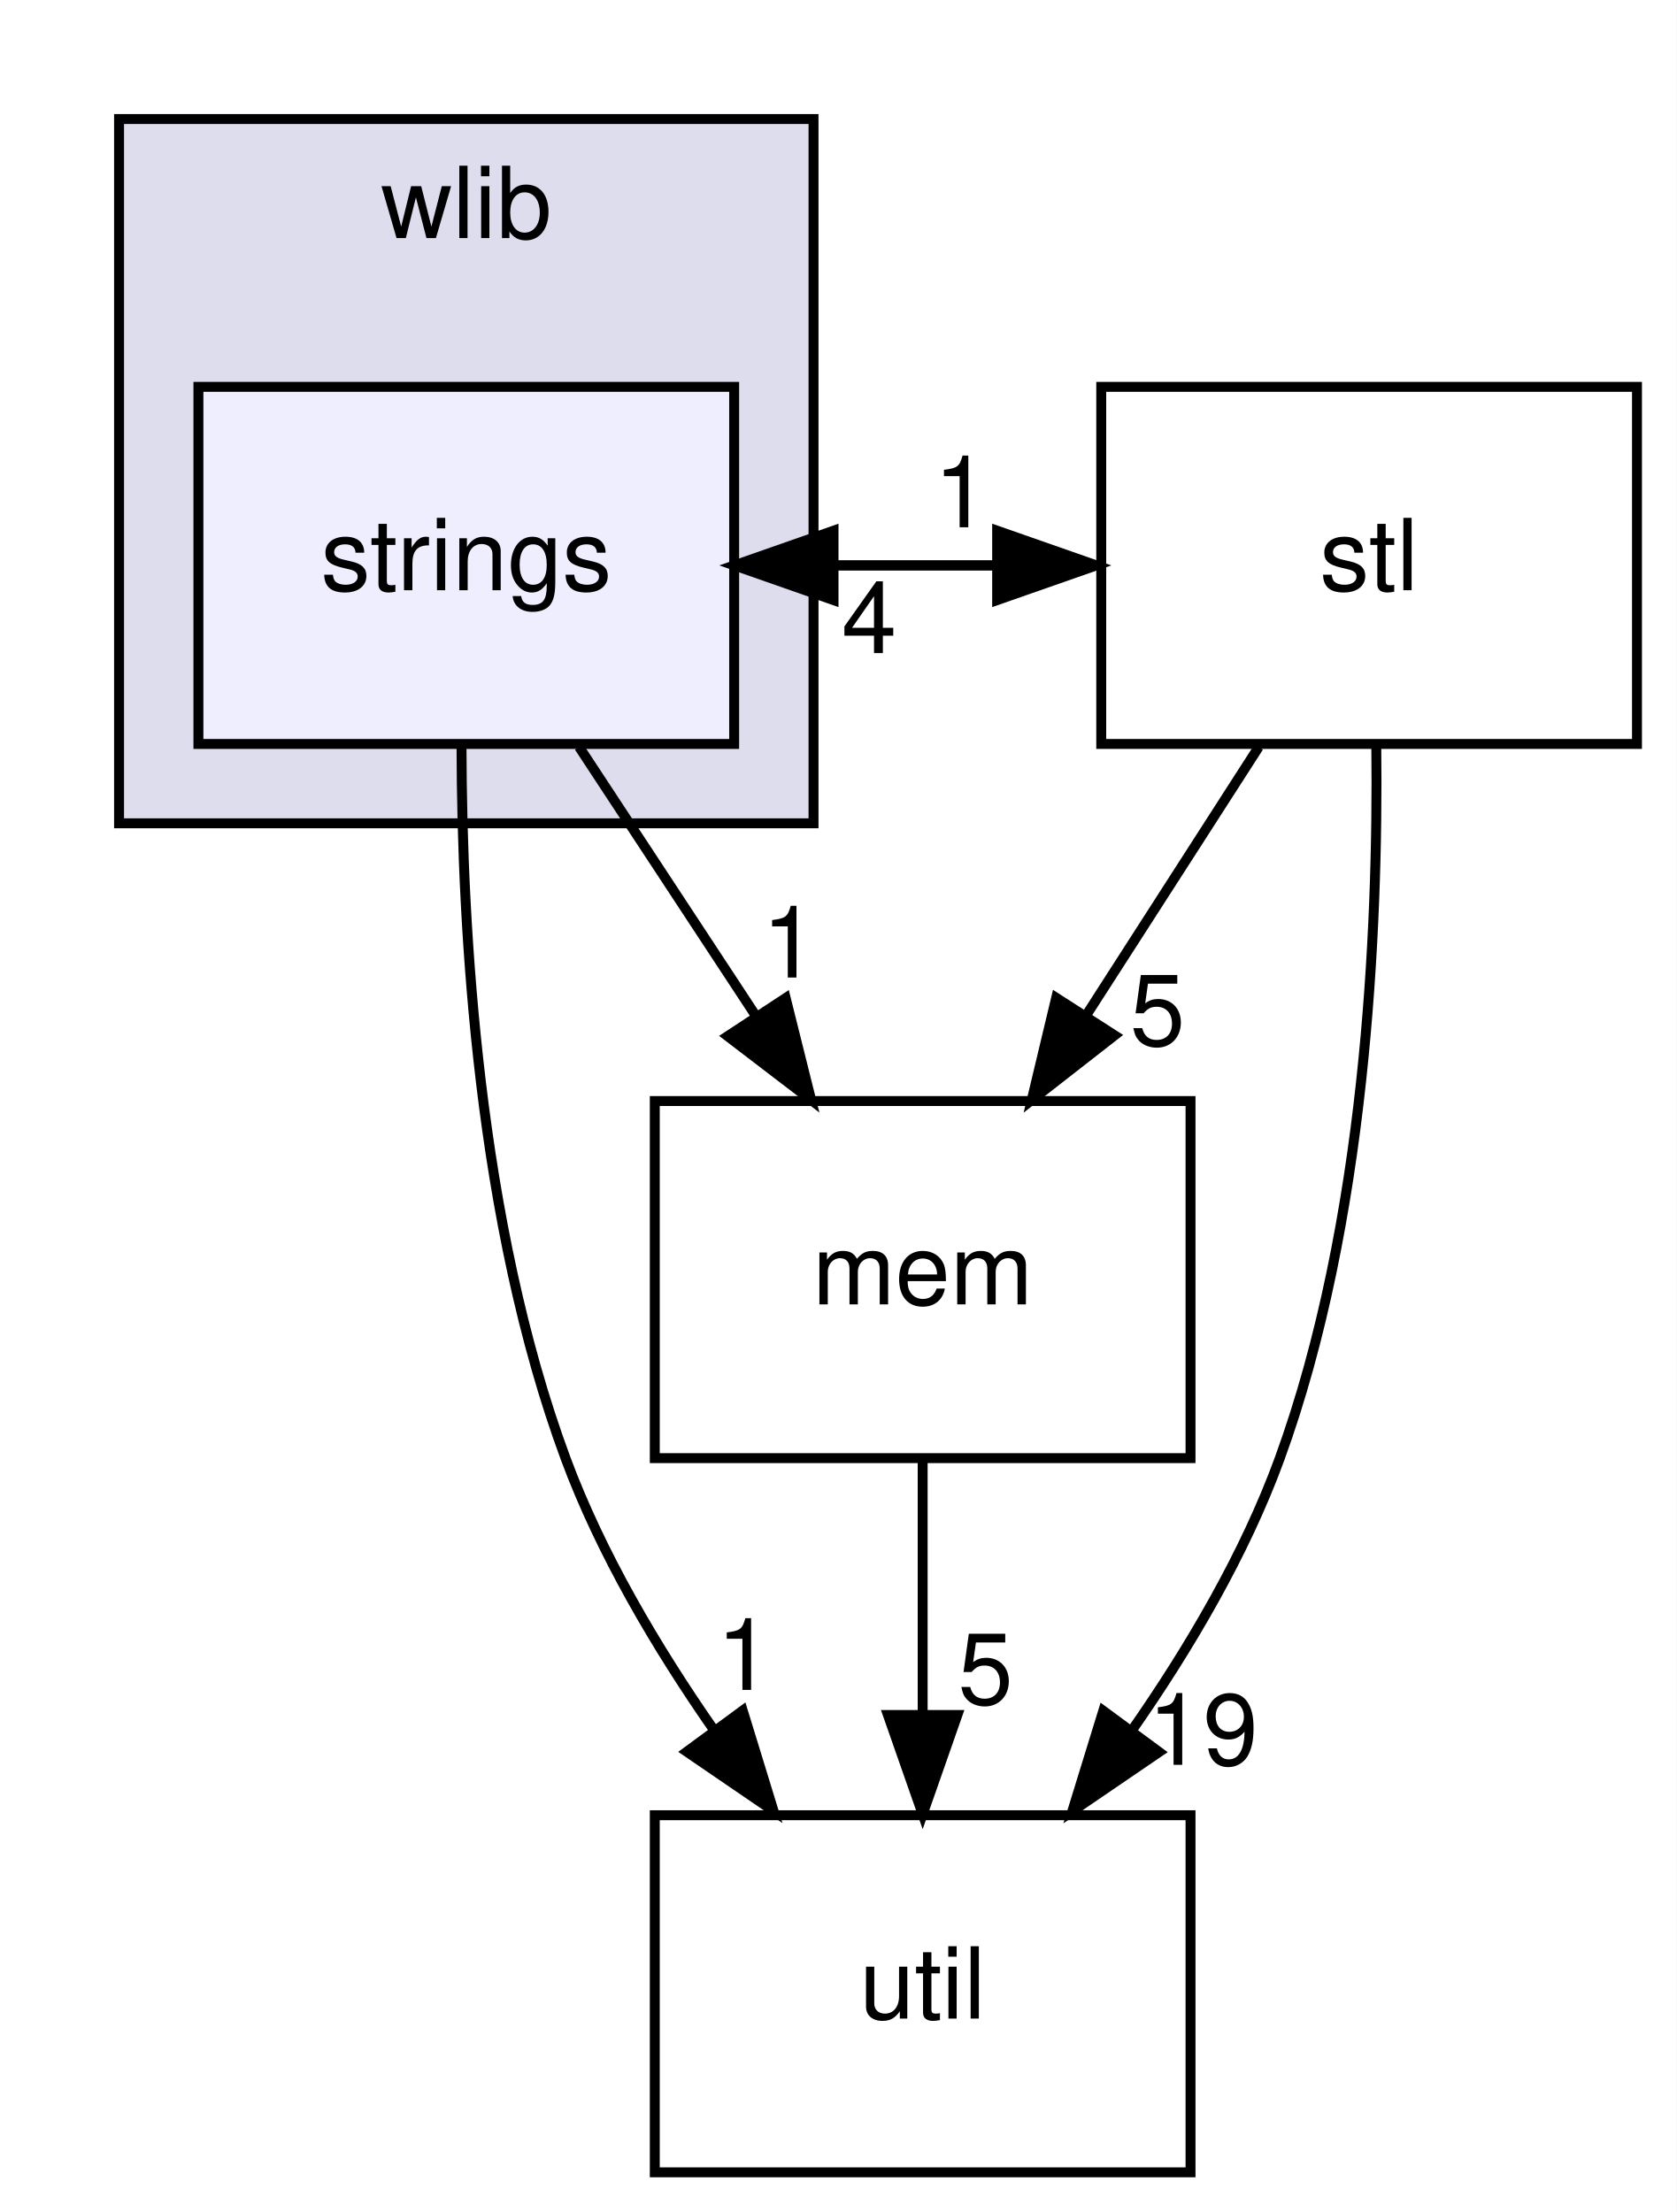
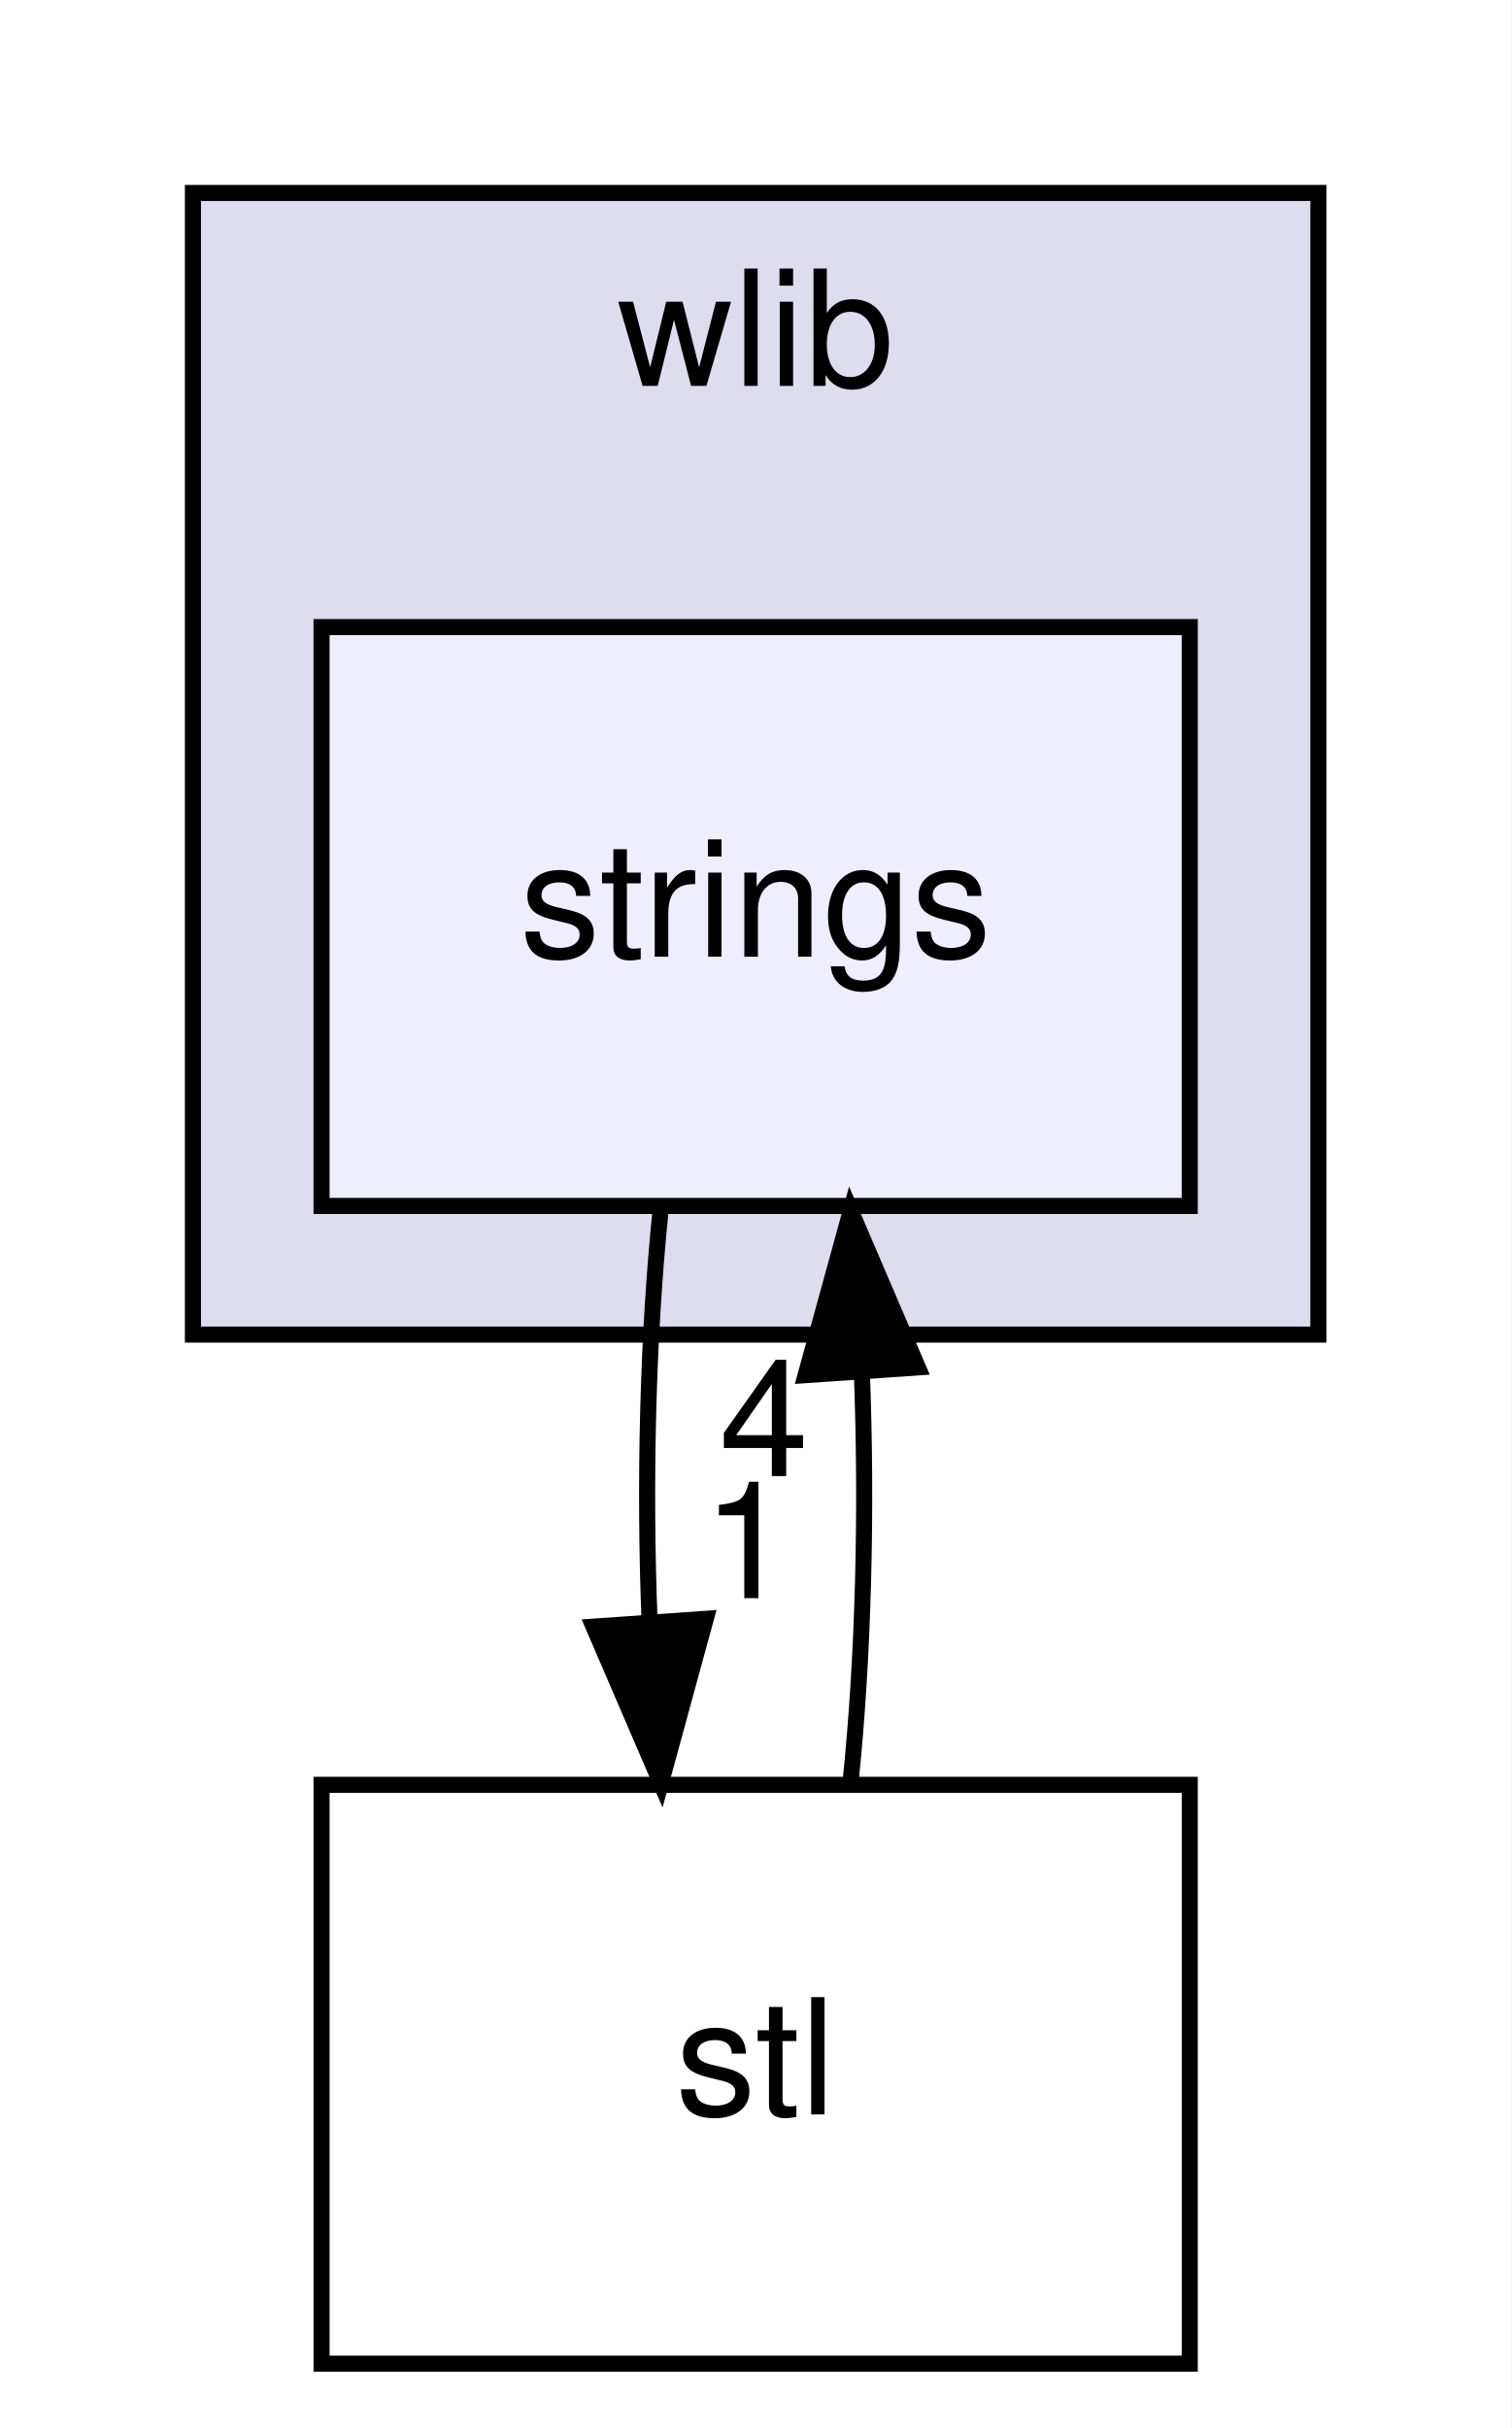
- <svg xmlns="http://www.w3.org/2000/svg" xmlns:xlink="http://www.w3.org/1999/xlink" width="169pt" height="223pt" viewBox="0.00 0.00 169.00 223.00">
-   <g id="graph0" class="graph" transform="scale(1 1) rotate(0) translate(4 219)">
-     <polygon fill="white" stroke="none" points="-4,4 -4,-219 165,-219 165,4 -4,4" />
+ <svg xmlns="http://www.w3.org/2000/svg" xmlns:xlink="http://www.w3.org/1999/xlink" width="94pt" height="151pt" viewBox="0.00 0.00 94.00 151.00">
+   <g id="graph0" class="graph" transform="scale(1 1) rotate(0) translate(4 147)">
+     <polygon fill="white" stroke="none" points="-4,4 -4,-147 90,-147 90,4 -4,4" />
    <g id="clust1" class="cluster">
      <g id="a_clust1">
        <a xlink:href="dir_22fc7acad71c9021e217a1a2f7fbab65.html" target="_top" xlink:title="wlib">
-           <polygon fill="#ddddee" stroke="black" points="8,-136 8,-207 78,-207 78,-136 8,-136" />
-           <text text-anchor="middle" x="43" y="-195" font-family="Helvetica,sans-Serif" font-size="10.00">wlib</text>
+           <polygon fill="#ddddee" stroke="black" points="8,-64 8,-135 78,-135 78,-64 8,-64" />
+           <text text-anchor="middle" x="43" y="-123" font-family="Helvetica,sans-Serif" font-size="10.00">wlib</text>
        </a>
      </g>
    </g>
    <g id="node1" class="node">
      <g id="a_node1">
        <a xlink:href="dir_ebba939d40c68163c516181d98ea4107.html" target="_top" xlink:title="strings">
-           <polygon fill="#eeeeff" stroke="black" points="70,-180 16,-180 16,-144 70,-144 70,-180" />
-           <text text-anchor="middle" x="43" y="-159.5" font-family="Helvetica,sans-Serif" font-size="10.00">strings</text>
+           <polygon fill="#eeeeff" stroke="black" points="70,-108 16,-108 16,-72 70,-72 70,-108" />
+           <text text-anchor="middle" x="43" y="-87.5" font-family="Helvetica,sans-Serif" font-size="10.00">strings</text>
        </a>
      </g>
    </g>
    <g id="node2" class="node">
      <g id="a_node2">
        <a xlink:href="dir_77dbef541250b97d434142b4de945562.html" target="_top" xlink:title="stl">
-           <polygon fill="none" stroke="black" points="161,-180 107,-180 107,-144 161,-144 161,-180" />
-           <text text-anchor="middle" x="134" y="-159.5" font-family="Helvetica,sans-Serif" font-size="10.00">stl</text>
+           <polygon fill="none" stroke="black" points="70,-36 16,-36 16,-0 70,-0 70,-36" />
+           <text text-anchor="middle" x="43" y="-15.5" font-family="Helvetica,sans-Serif" font-size="10.00">stl</text>
        </a>
      </g>
    </g>
    <g id="edge1" class="edge">
-       <path fill="none" stroke="black" d="M70.016,-162C78.758,-162 87.501,-162 96.244,-162" />
-       <polygon fill="black" stroke="black" points="96.507,-165.5 106.507,-162 96.507,-158.5 96.507,-165.5" />
+       <path fill="none" stroke="black" d="M37.084,-71.697C36.289,-63.983 36.062,-54.712 36.405,-46.112" />
+       <polygon fill="black" stroke="black" points="39.898,-46.324 37.105,-36.104 32.915,-45.836 39.898,-46.324" />
      <g id="a_edge1-headlabel">
-         <a xlink:href="dir_000005_000004.html" target="_top" xlink:title="1">
-           <text text-anchor="middle" x="92.912" y="-165.839" font-family="Helvetica,sans-Serif" font-size="10.00">1</text>
-         </a>
-       </g>
-     </g>
-     <g id="node3" class="node">
-       <g id="a_node3">
-         <a xlink:href="dir_d0503fa6e0a4c9088fbaf847cb896fe2.html" target="_top" xlink:title="util">
-           <polygon fill="none" stroke="black" points="116,-36 62,-36 62,-0 116,-0 116,-36" />
-           <text text-anchor="middle" x="89" y="-15.5" font-family="Helvetica,sans-Serif" font-size="10.00">util</text>
+         <a xlink:href="dir_000002_000001.html" target="_top" xlink:title="1">
+           <text text-anchor="middle" x="42.48" y="-47.608" font-family="Helvetica,sans-Serif" font-size="10.00">1</text>
        </a>
      </g>
    </g>
    <g id="edge2" class="edge">
-       <path fill="none" stroke="black" d="M42.519,-143.708C42.558,-125.352 44.208,-95.77 53,-72 56.551,-62.399 62.202,-52.851 67.983,-44.559" />
-       <polygon fill="black" stroke="black" points="70.863,-46.552 73.973,-36.424 65.226,-42.402 70.863,-46.552" />
+       <path fill="none" stroke="black" d="M48.895,-36.104C49.7,-43.791 49.937,-53.054 49.604,-61.665" />
+       <polygon fill="black" stroke="black" points="46.108,-61.48 48.916,-71.697 53.092,-61.96 46.108,-61.48" />
      <g id="a_edge2-headlabel">
-         <a xlink:href="dir_000005_000006.html" target="_top" xlink:title="1">
-           <text text-anchor="middle" x="71.018" y="-48.63" font-family="Helvetica,sans-Serif" font-size="10.00">1</text>
-         </a>
-       </g>
-     </g>
-     <g id="node4" class="node">
-       <g id="a_node4">
-         <a xlink:href="dir_f055c5e7b7c2bff98a6152d8d6f01b06.html" target="_top" xlink:title="mem">
-           <polygon fill="none" stroke="black" points="116,-108 62,-108 62,-72 116,-72 116,-108" />
-           <text text-anchor="middle" x="89" y="-87.5" font-family="Helvetica,sans-Serif" font-size="10.00">mem</text>
-         </a>
-       </g>
-     </g>
-     <g id="edge3" class="edge">
-       <path fill="none" stroke="black" d="M54.371,-143.697C59.718,-135.559 66.204,-125.689 72.111,-116.701" />
-       <polygon fill="black" stroke="black" points="75.193,-118.384 77.76,-108.104 69.343,-114.539 75.193,-118.384" />
-       <g id="a_edge3-headlabel">
-         <a xlink:href="dir_000005_000003.html" target="_top" xlink:title="1">
-           <text text-anchor="middle" x="75.592" y="-120.447" font-family="Helvetica,sans-Serif" font-size="10.00">1</text>
-         </a>
-       </g>
-     </g>
-     <g id="edge4" class="edge">
-       <path fill="none" stroke="black" d="M106.507,-162C97.764,-162 89.021,-162 80.279,-162" />
-       <polygon fill="black" stroke="black" points="80.016,-158.5 70.016,-162 80.016,-165.5 80.016,-158.5" />
-       <g id="a_edge4-headlabel">
-         <a xlink:href="dir_000004_000005.html" target="_top" xlink:title="4">
-           <text text-anchor="middle" x="83.61" y="-153.161" font-family="Helvetica,sans-Serif" font-size="10.00">4</text>
-         </a>
-       </g>
-     </g>
-     <g id="edge5" class="edge">
-       <path fill="none" stroke="black" d="M134.724,-143.716C134.933,-125.367 133.65,-95.791 125,-72 121.502,-62.379 115.867,-52.826 110.082,-44.535" />
-       <polygon fill="black" stroke="black" points="112.837,-42.373 104.084,-36.403 107.203,-46.528 112.837,-42.373" />
-       <g id="a_edge5-headlabel">
-         <a xlink:href="dir_000004_000006.html" target="_top" xlink:title="19">
-           <text text-anchor="middle" x="117.255" y="-41.081" font-family="Helvetica,sans-Serif" font-size="10.00">19</text>
-         </a>
-       </g>
-     </g>
-     <g id="edge6" class="edge">
-       <path fill="none" stroke="black" d="M122.876,-143.697C117.645,-135.559 111.3,-125.689 105.522,-116.701" />
-       <polygon fill="black" stroke="black" points="108.347,-114.623 99.996,-108.104 102.459,-118.409 108.347,-114.623" />
-       <g id="a_edge6-headlabel">
-         <a xlink:href="dir_000004_000003.html" target="_top" xlink:title="5">
-           <text text-anchor="middle" x="112.679" y="-113.612" font-family="Helvetica,sans-Serif" font-size="10.00">5</text>
-         </a>
-       </g>
-     </g>
-     <g id="edge7" class="edge">
-       <path fill="none" stroke="black" d="M89,-71.697C89,-63.983 89,-54.712 89,-46.112" />
-       <polygon fill="black" stroke="black" points="92.5,-46.104 89,-36.104 85.5,-46.104 92.5,-46.104" />
-       <g id="a_edge7-headlabel">
-         <a xlink:href="dir_000003_000006.html" target="_top" xlink:title="5">
-           <text text-anchor="middle" x="95.339" y="-47.199" font-family="Helvetica,sans-Serif" font-size="10.00">5</text>
+         <a xlink:href="dir_000001_000002.html" target="_top" xlink:title="4">
+           <text text-anchor="middle" x="43.522" y="-55.2" font-family="Helvetica,sans-Serif" font-size="10.00">4</text>
        </a>
      </g>
    </g>
  </g>
</svg>
